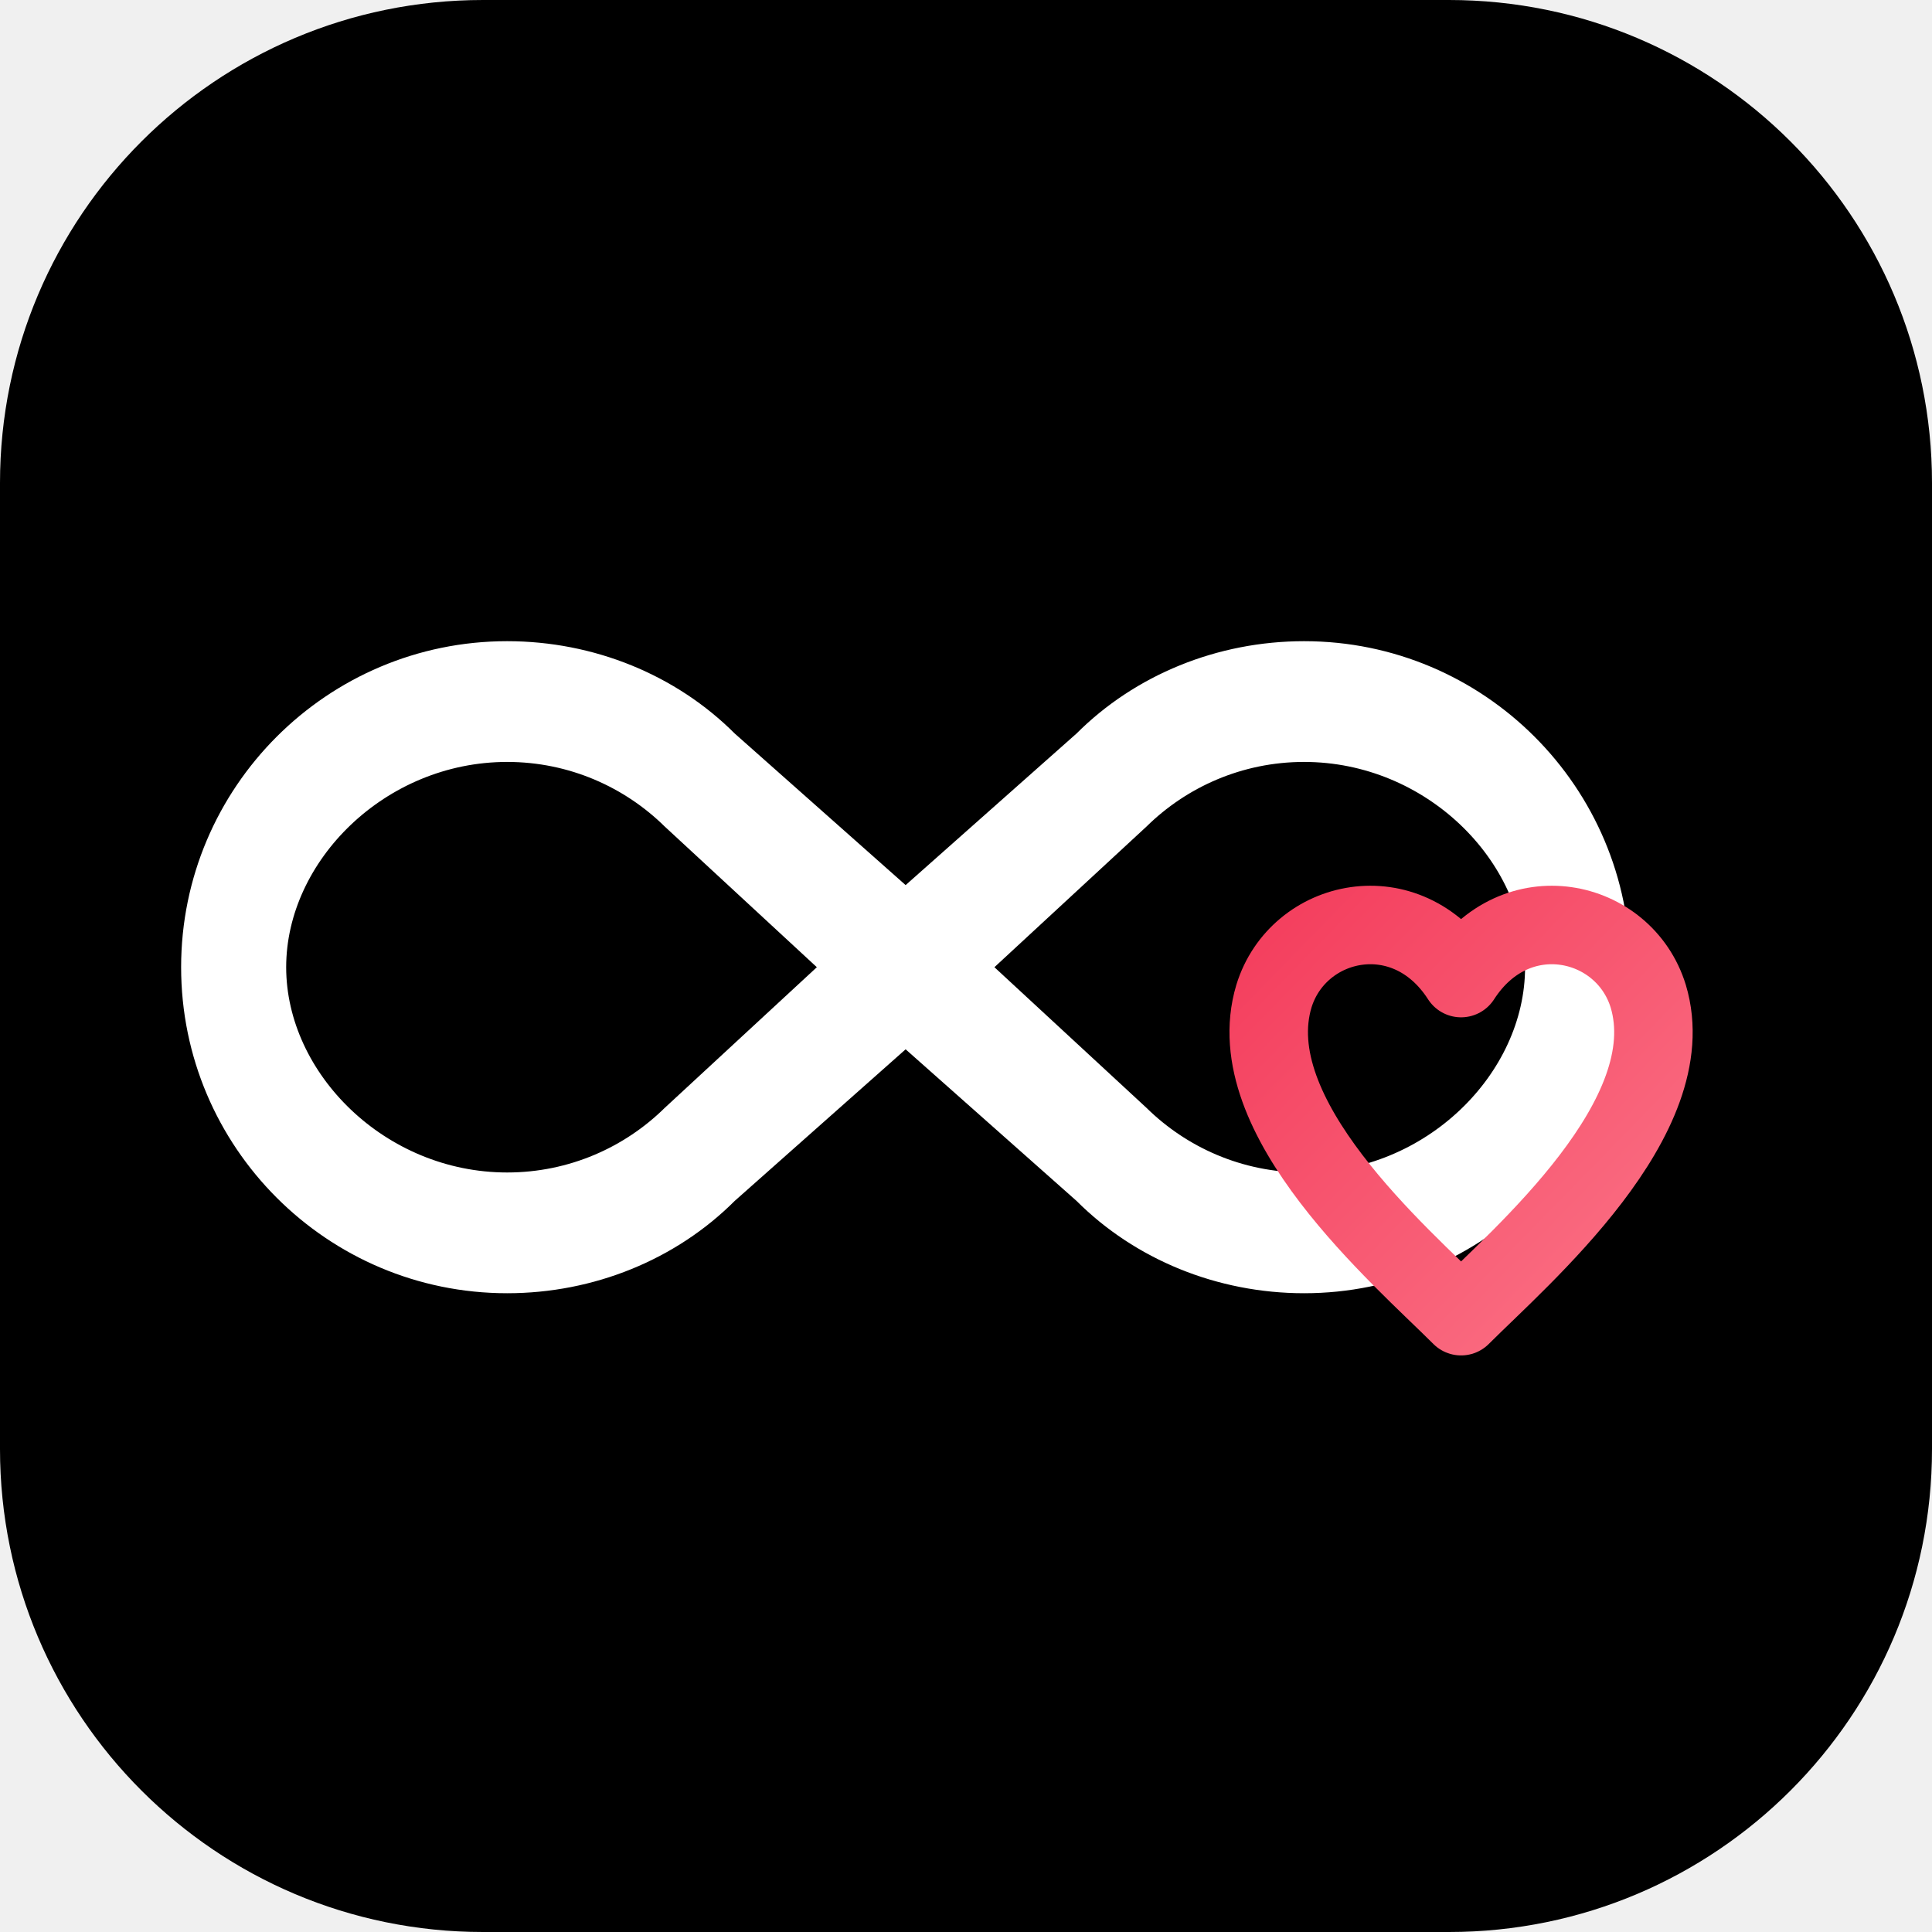
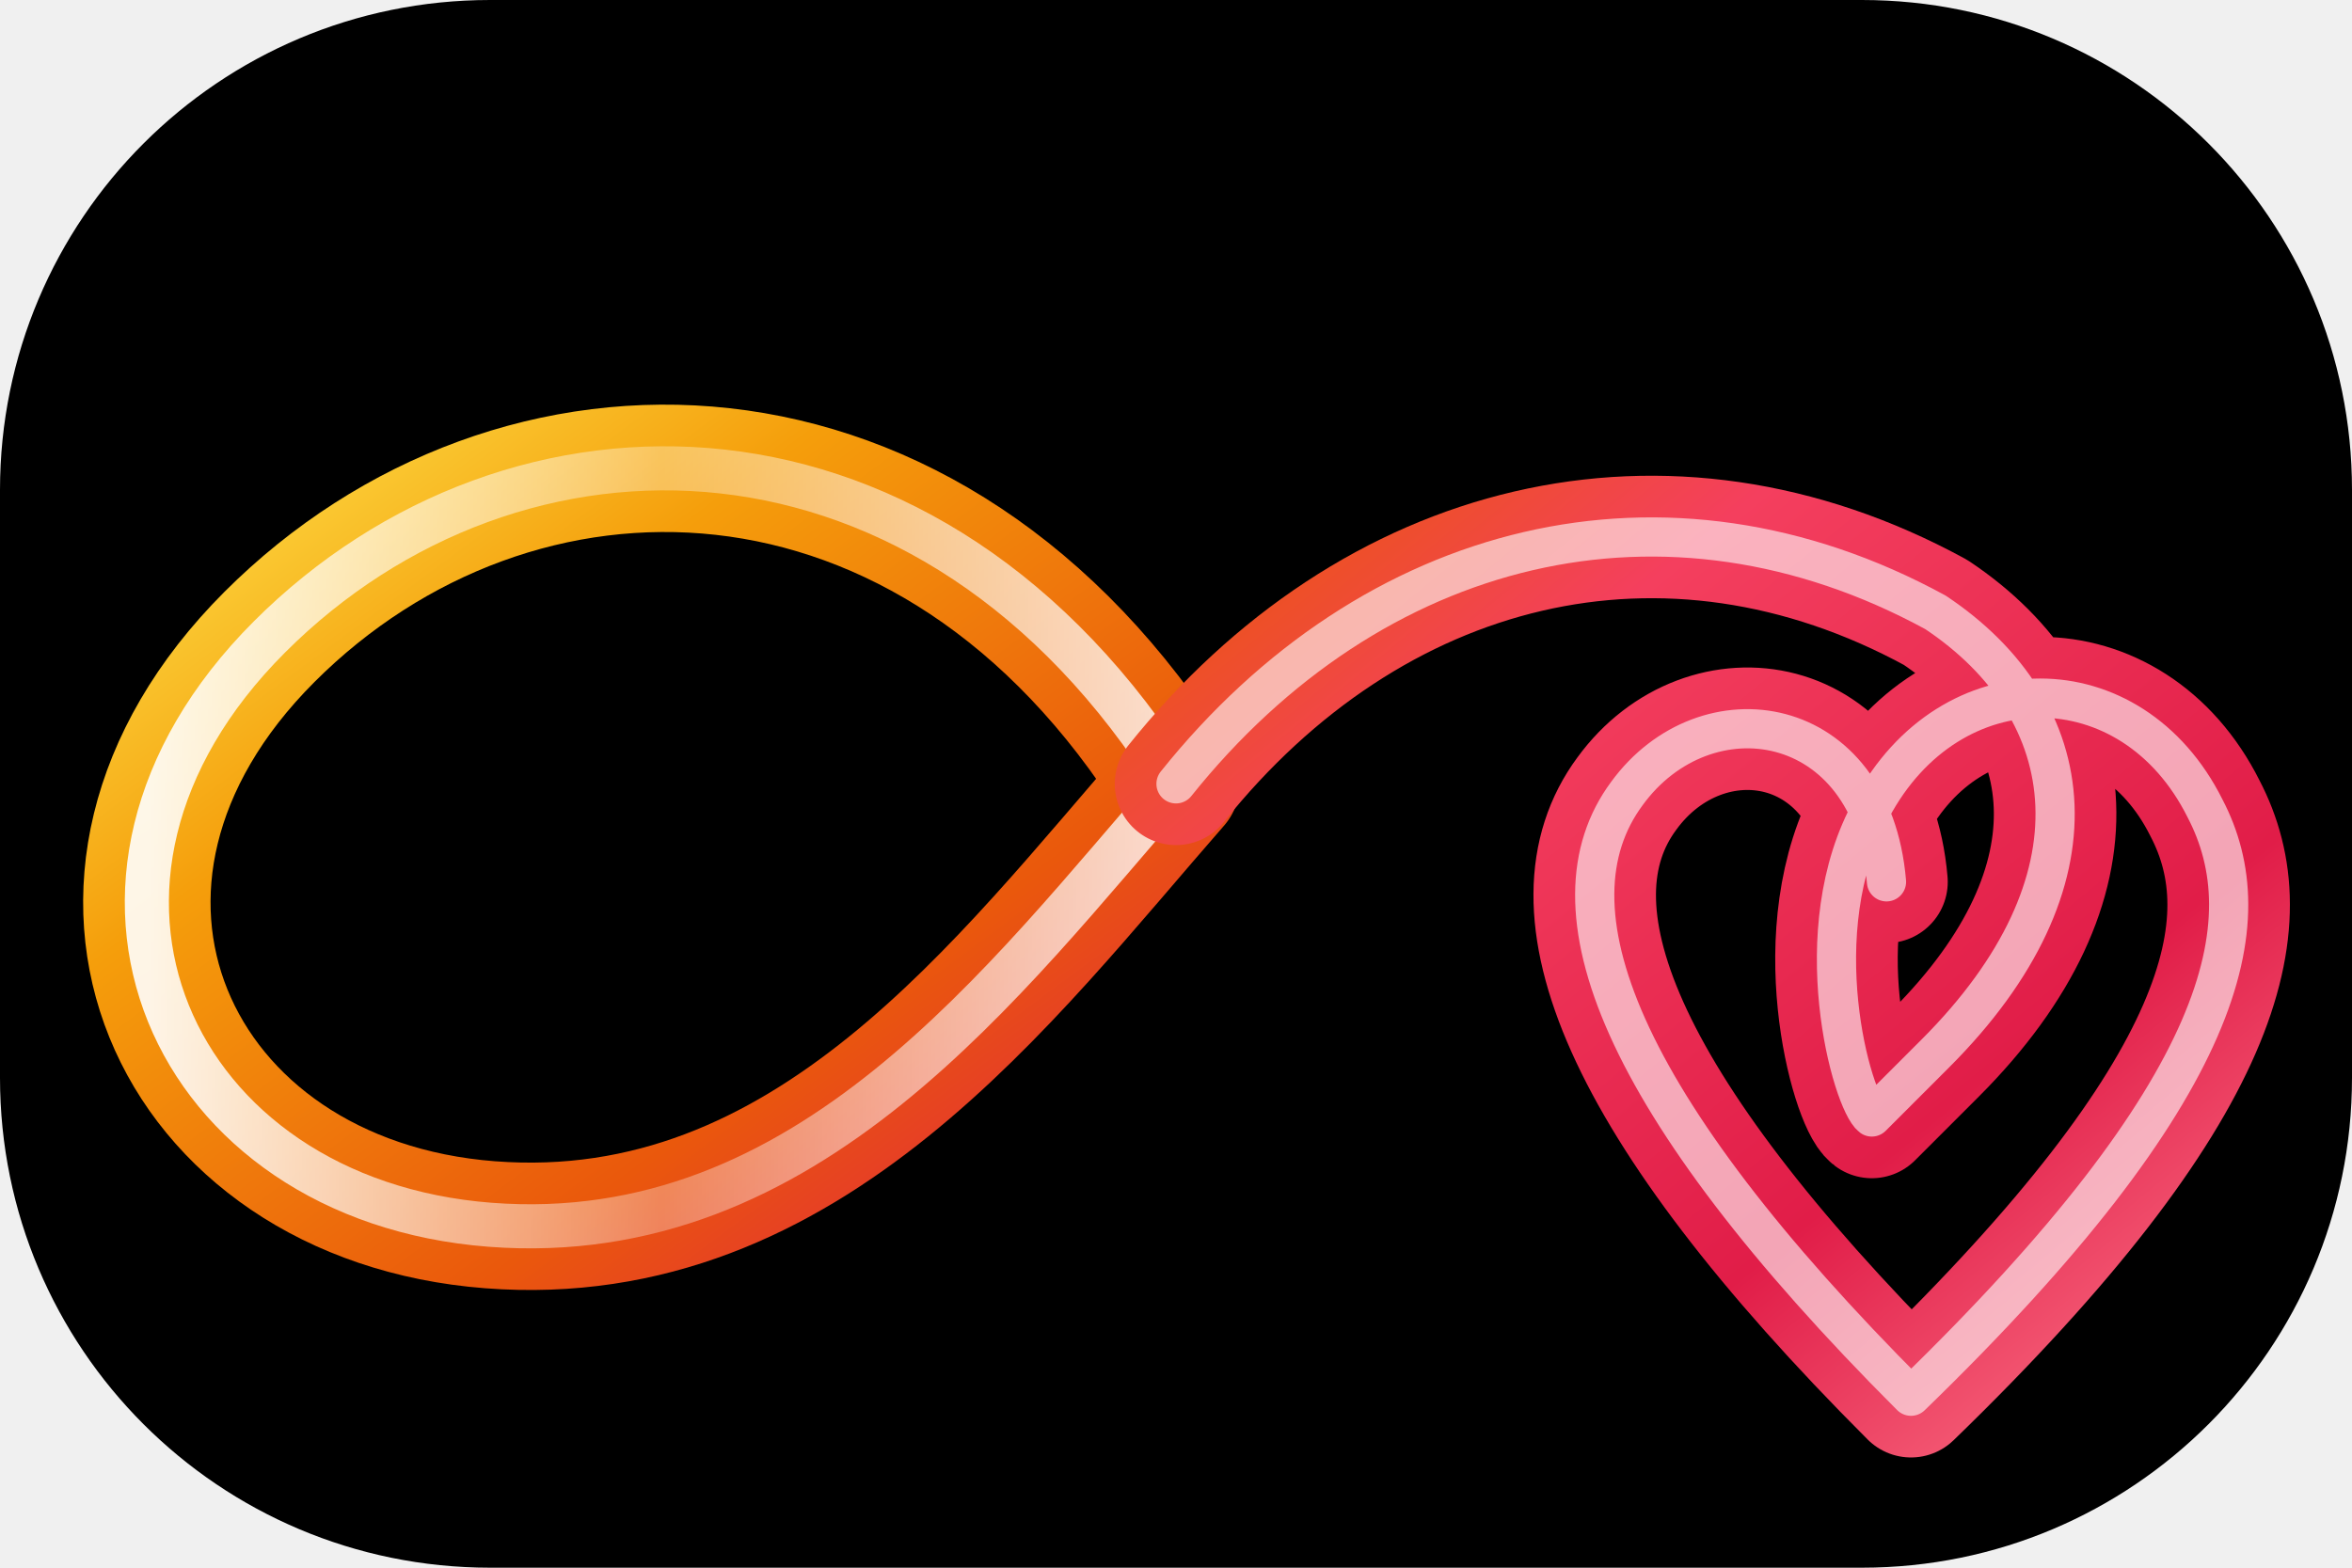
- <svg xmlns="http://www.w3.org/2000/svg" viewBox="0 0 32 32" fill="none">
-   <rect width="32" height="32" rx="8" fill="#000000" />
+ <svg xmlns="http://www.w3.org/2000/svg" viewBox="0 0 48 32" fill="none">
+   <rect width="48" height="32" rx="10" fill="#000000" />
  <defs>
-     <linearGradient id="favHeartBorder" x1="0%" y1="0%" x2="100%" y2="100%">
-       <stop offset="0%" stop-color="#f43f5e" />
+     <linearGradient id="favGoldFlame" x1="0%" y1="0%" x2="100%" y2="100%">
+       <stop offset="0%" stop-color="#fde047" />
+       <stop offset="30%" stop-color="#f59e0b" />
+       <stop offset="70%" stop-color="#ea580c" />
+       <stop offset="100%" stop-color="#e11d48" />
+     </linearGradient>
+     <linearGradient id="favCrimsonFlame" x1="0%" y1="0%" x2="100%" y2="100%">
+       <stop offset="0%" stop-color="#ea580c" />
+       <stop offset="25%" stop-color="#f43f5e" />
+       <stop offset="70%" stop-color="#e11d48" />
      <stop offset="100%" stop-color="#fb7185" />
    </linearGradient>
+     <linearGradient id="favShimmer" x1="0%" y1="0%" x2="100%" y2="0%">
+       <stop offset="0%" stop-color="#ffffff" stop-opacity="0.9" />
+       <stop offset="50%" stop-color="#ffffff" stop-opacity="0.3" />
+       <stop offset="100%" stop-color="#ffffff" stop-opacity="0.8" />
+     </linearGradient>
  </defs>
-   <g transform="translate(3, 4)">
-     <path d="M18.6 6.62c-1.44 0-2.8.56-3.77 1.53L12 10.66 9.17 8.15C8.2 7.18 6.84 6.62 5.4 6.62 2.42 6.62 0 9.04 0 12.02s2.42 5.4 5.4 5.4c1.44 0 2.8-.56 3.77-1.53L12 13.38l2.83 2.51c.97.97 2.33 1.53 3.77 1.53 2.98 0 5.4-2.42 5.4-5.4s-2.42-5.4-5.4-5.4zm0 8.8c-1.03 0-1.95-.42-2.61-1.07L12 10.66l-3.99 3.69c-.66.65-1.58 1.07-2.61 1.07-2.02 0-3.66-1.64-3.66-3.4 0-1.76 1.64-3.4 3.66-3.4 1.03 0 1.95.42 2.61 1.07L12 13.38l3.99-3.69c.66-.65 1.58-1.07 2.61-1.07 2.02 0 3.66 1.64 3.66 3.4 0 1.76-1.64 3.4-3.66 3.4z" fill="#ffffff" />
-     <path d="M 21.2,12.2 C 20.3,10.8 18.5,11.2 18.1,12.5 C 17.5,14.5 20.2,16.8 21.2,17.8 C 22.2,16.8 24.9,14.5 24.3,12.5 C 23.9,11.2 22.1,10.8 21.2,12.2 Z" fill="none" stroke="url(#favHeartBorder)" stroke-width="1.3" stroke-linecap="round" stroke-linejoin="round" />
+   <g transform="translate(1, 1)">
+     <path d="M 23,15 C 18,7 9.5,7 4.5,12 C -0.5,17 2.5,23.5 9,24 C 15.5,24.5 19.5,19 23,15" stroke="url(#favGoldFlame)" stroke-width="2.6" stroke-linecap="round" fill="none" />
+     <path d="M 23,15 C 18,7 9.5,7 4.5,12 C -0.5,17 2.5,23.5 9,24 C 15.5,24.5 19.5,19 23,15" stroke="url(#favShimmer)" stroke-width="0.9" stroke-linecap="round" fill="none" />
+     <path d="M 23,15 C 27,10 33,8.5 38.5,11.5 C 41.5,13.5 42,17 38.5,20.5 L 37.2,21.8 C 36.8,21.5 35.8,18 37.2,15.5 C 38.8,12.5 42.5,12.5 44,15.5 C 45.2,17.8 44.5,21.2 38,27.5 C 32,21.5 30.5,17.5 32.2,15.2 C 33.8,13 37.2,13.5 37.5,17" stroke="url(#favCrimsonFlame)" stroke-width="2.5" stroke-linecap="round" stroke-linejoin="round" fill="none" />
+     <path d="M 23,15 C 27,10 33,8.5 38.5,11.5 C 41.5,13.5 42,17 38.5,20.5 L 37.2,21.8 C 36.8,21.5 35.8,18 37.2,15.5 C 38.8,12.5 42.5,12.5 44,15.5 C 45.2,17.8 44.5,21.2 38,27.5 C 32,21.5 30.5,17.5 32.2,15.2 C 33.8,13 37.2,13.5 37.5,17" stroke="#ffffff" stroke-width="0.8" stroke-linecap="round" stroke-linejoin="round" fill="none" opacity="0.6" />
  </g>
</svg>
